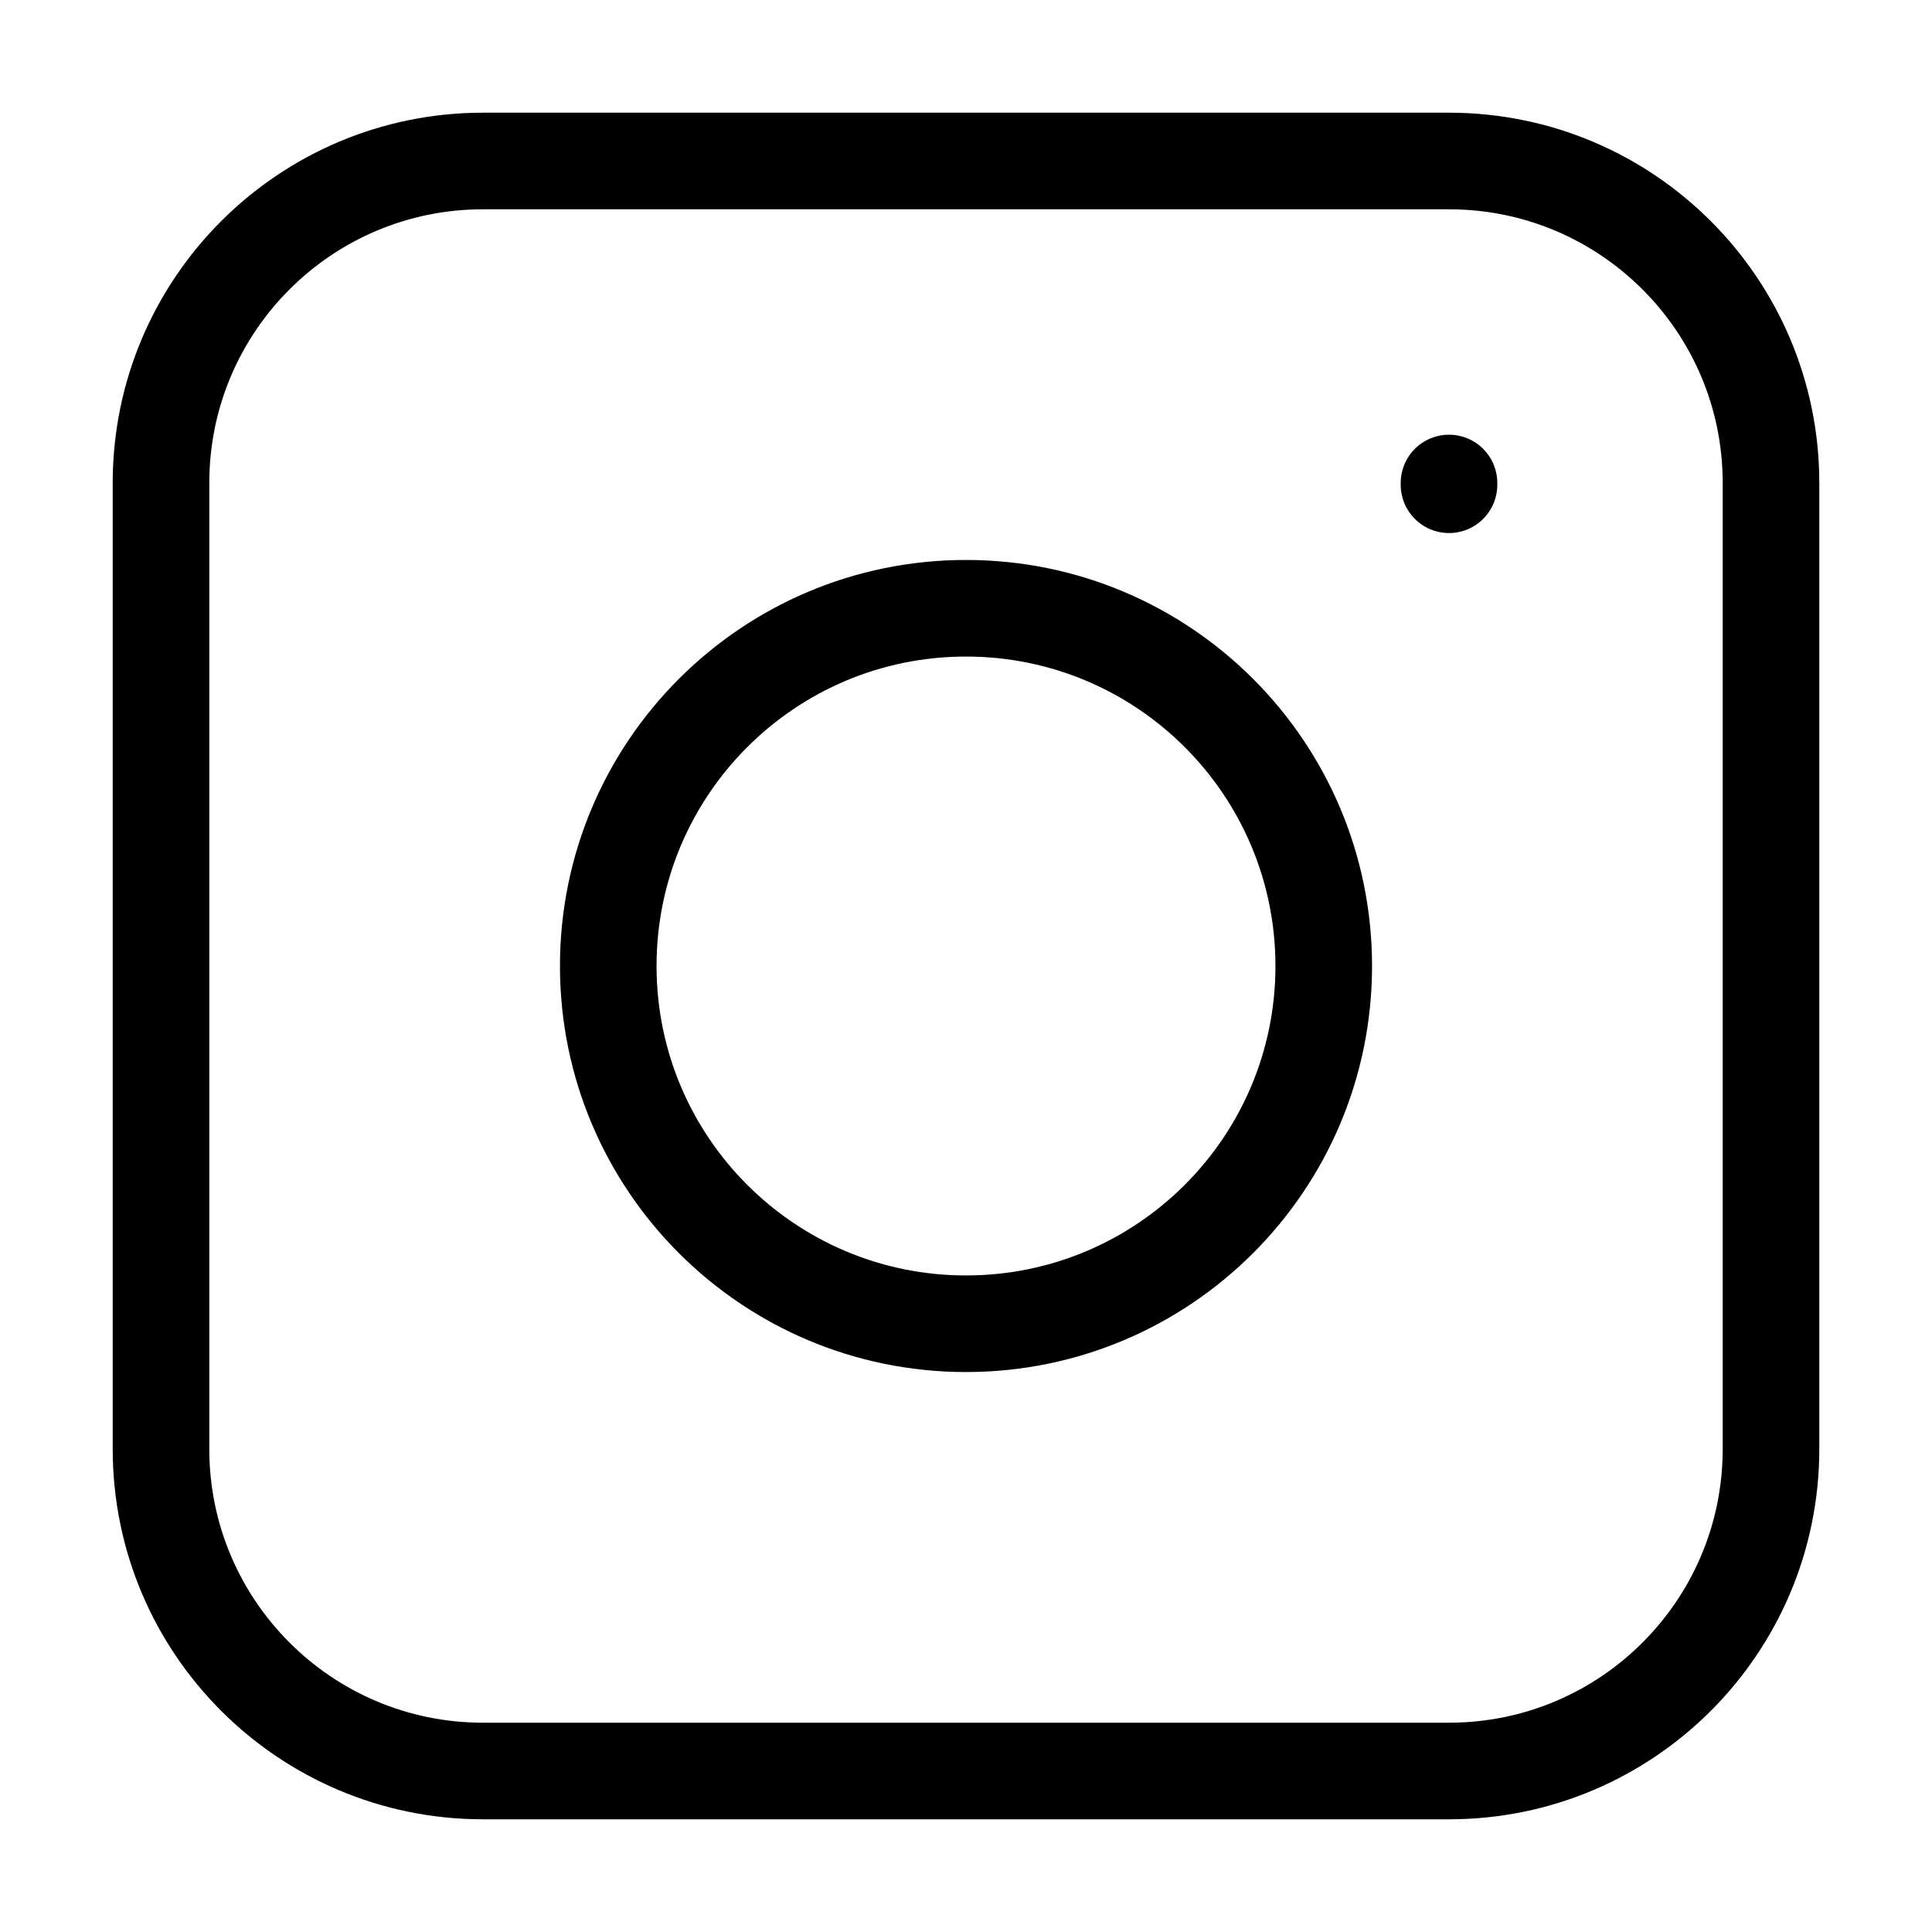
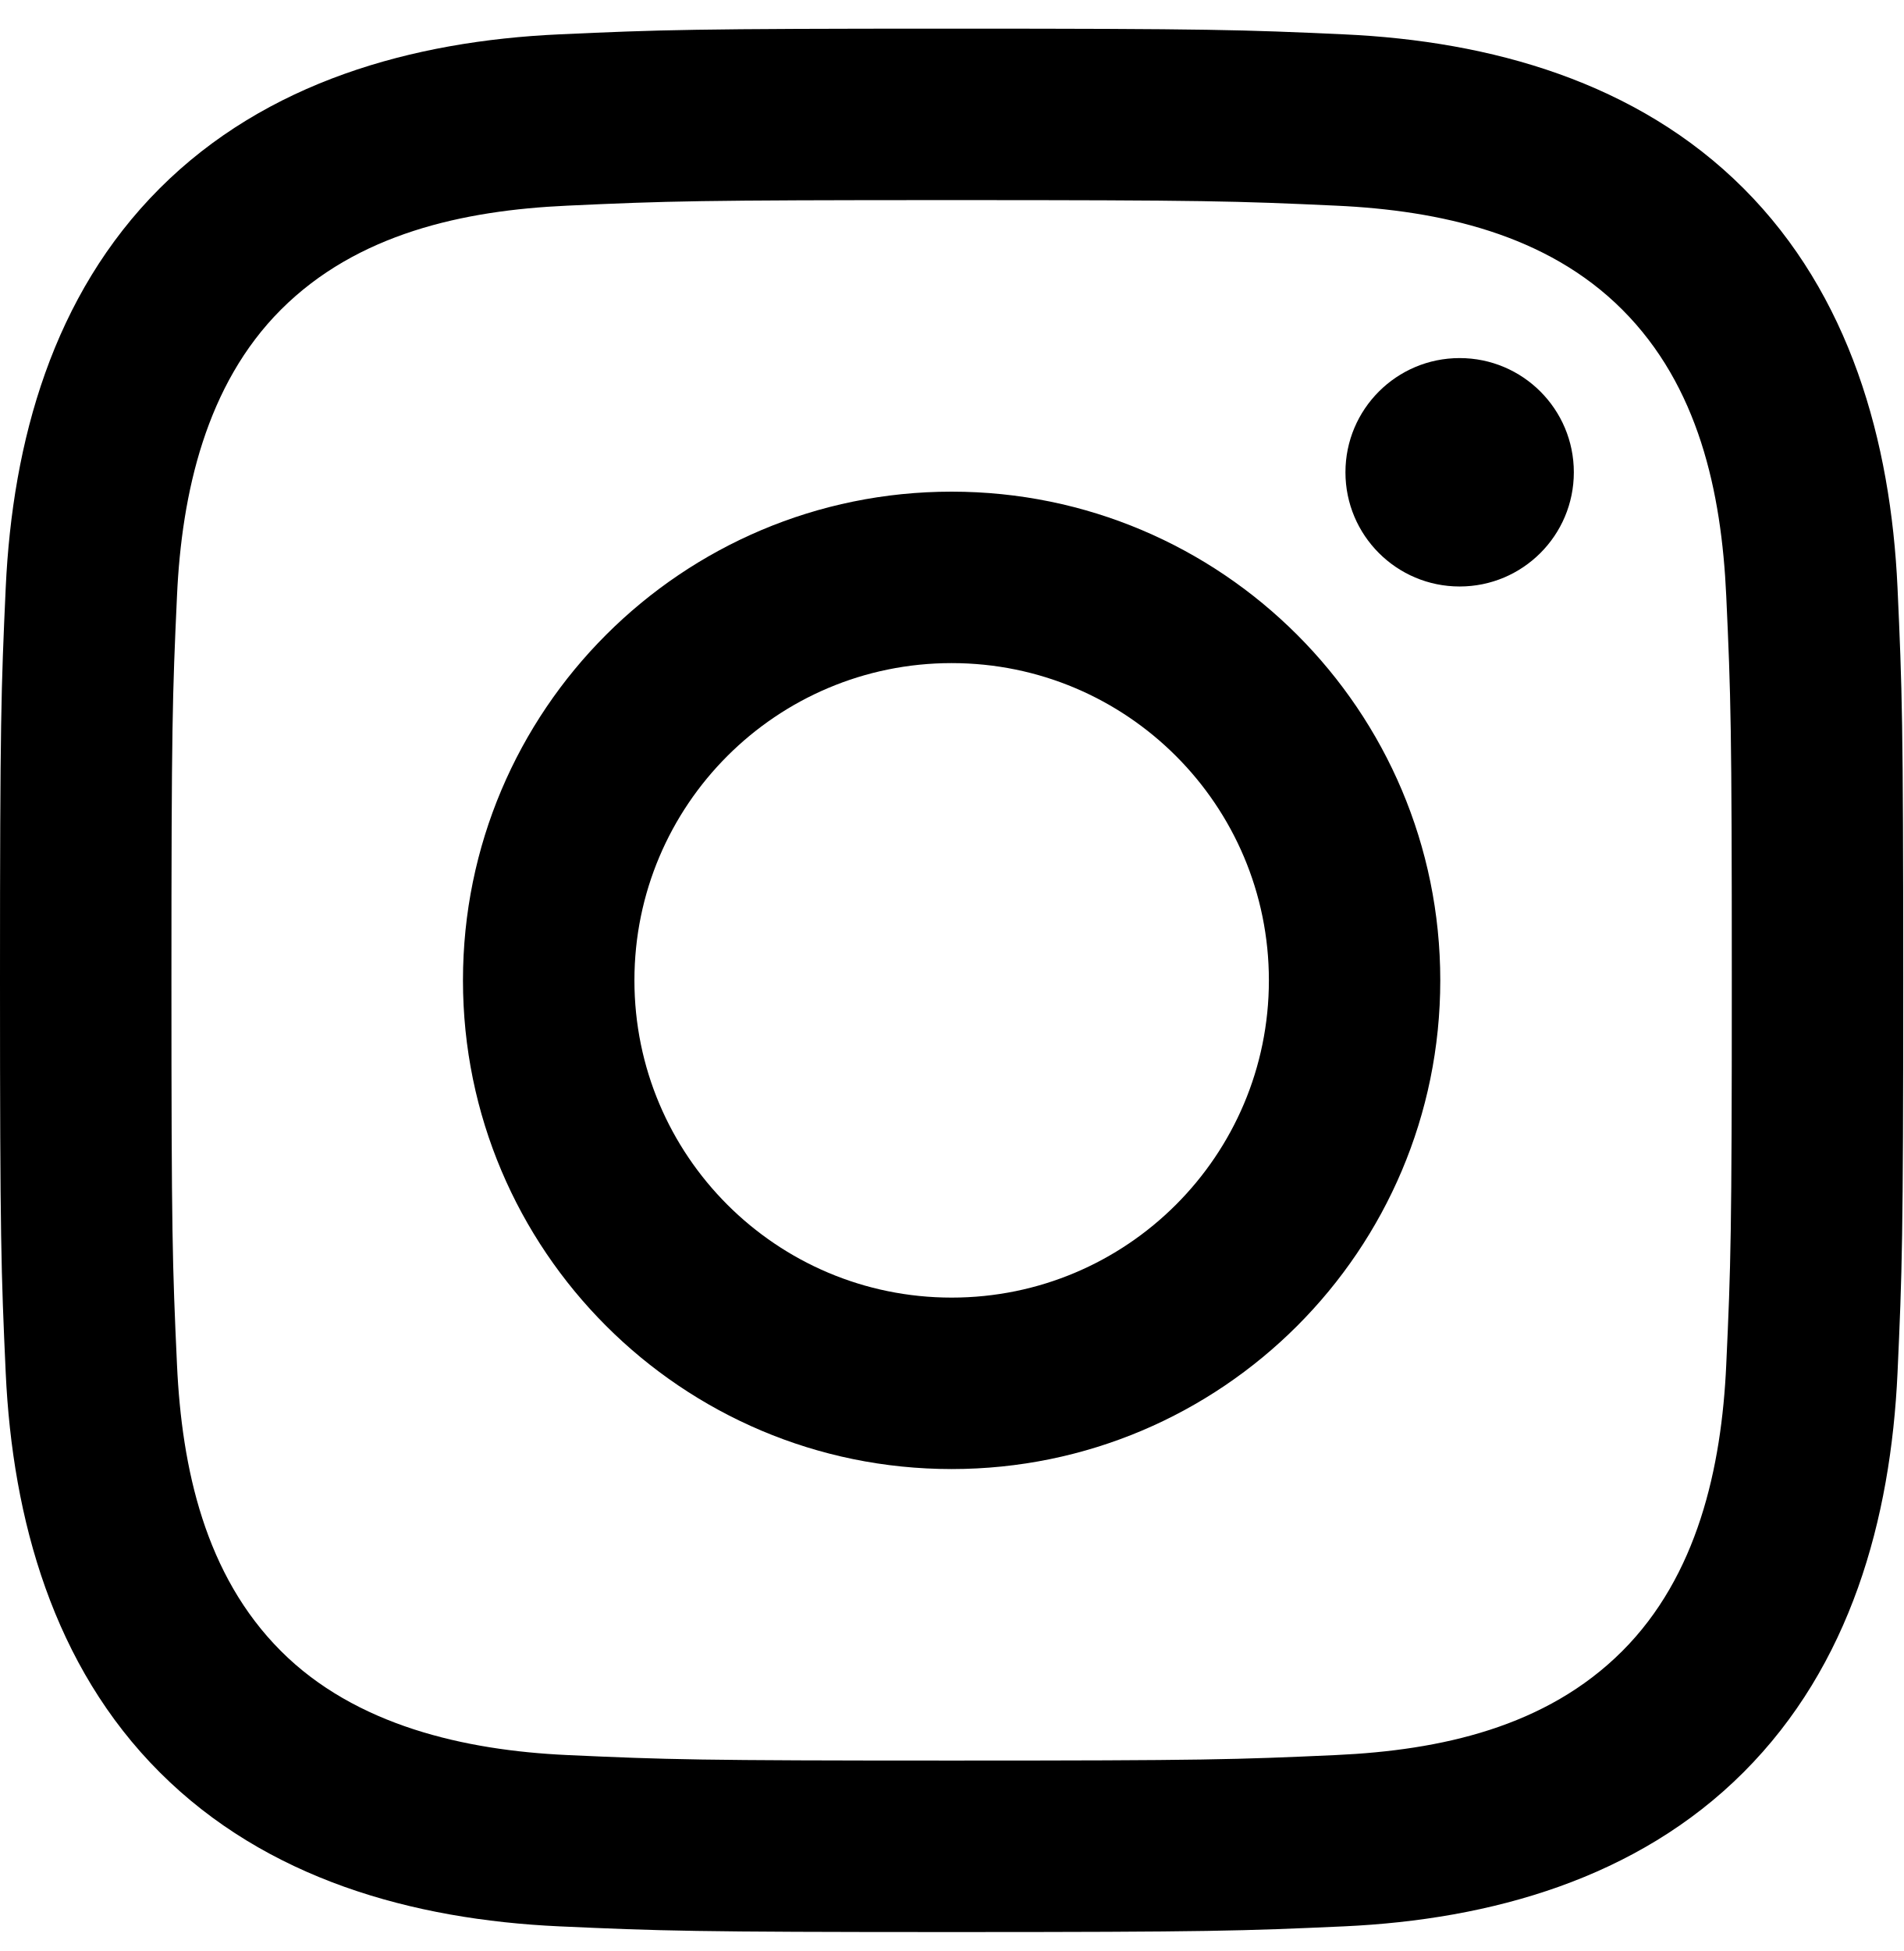
- <svg xmlns="http://www.w3.org/2000/svg" fill="none" viewBox="0 0 30 30">
-   <path stroke="currentColor" stroke-linecap="round" stroke-linejoin="round" stroke-width="1.5" d="M22.5 7.527V7.5m-15 20h15a5 5 0 0 0 5-5v-15a5 5 0 0 0-5-5h-15a5 5 0 0 0-5 5v15a5 5 0 0 0 5 5ZM20.555 15a5.555 5.555 0 1 1-11.11 0 5.555 5.555 0 0 1 11.11 0Z" />
+ <svg xmlns="http://www.w3.org/2000/svg" fill="none" viewBox="0 0 40 41">
+   <path fill="currentColor" d="M20 4.205c5.34 0 5.973.02 8.082.117 2.18.1 4.425.596 6.013 2.185 1.603 1.603 2.085 3.826 2.185 6.013.097 2.108.117 2.742.117 8.082 0 5.34-.02 5.973-.117 8.081-.098 2.169-.607 4.435-2.185 6.014-1.603 1.603-3.825 2.085-6.013 2.185-2.109.096-2.742.116-8.082.116-5.34 0-5.973-.02-8.082-.116-2.151-.099-4.448-.619-6.013-2.185-1.595-1.595-2.085-3.84-2.185-6.014-.097-2.108-.117-2.741-.117-8.081s.02-5.974.117-8.082c.098-2.16.612-4.44 2.185-6.013 1.6-1.6 3.832-2.085 6.013-2.185 2.109-.097 2.742-.117 8.082-.117Zm0-3.603c-5.432 0-6.113.023-8.247.12-3.091.141-6.161 1.001-8.396 3.236C1.113 6.202.262 9.265.12 12.355.023 14.488 0 15.17 0 20.602c0 5.431.023 6.113.12 8.246.142 3.089 1.005 6.167 3.237 8.397 2.241 2.242 5.31 3.095 8.396 3.237 2.134.096 2.815.12 8.247.12s6.113-.024 8.247-.12c3.09-.142 6.163-1.004 8.396-3.237 2.245-2.245 3.095-5.307 3.237-8.397.097-2.133.12-2.815.12-8.246 0-5.432-.023-6.114-.12-8.247-.142-3.092-1.003-6.163-3.237-8.397C34.405 1.72 31.328.862 28.247.722 26.113.625 25.432.602 20 .602Z" />
+   <path fill="currentColor" d="M20 10.332c-5.671 0-10.27 4.598-10.27 10.27S14.33 30.872 20 30.872c5.672 0 10.27-4.598 10.27-10.27S25.672 10.332 20 10.332Zm0 16.937a6.667 6.667 0 1 1 .001-13.334 6.667 6.667 0 0 1 0 13.334ZM30.677 12.325a2.4 2.4 0 1 0 0-4.8 2.4 2.4 0 0 0 0 4.8Z" />
</svg>
